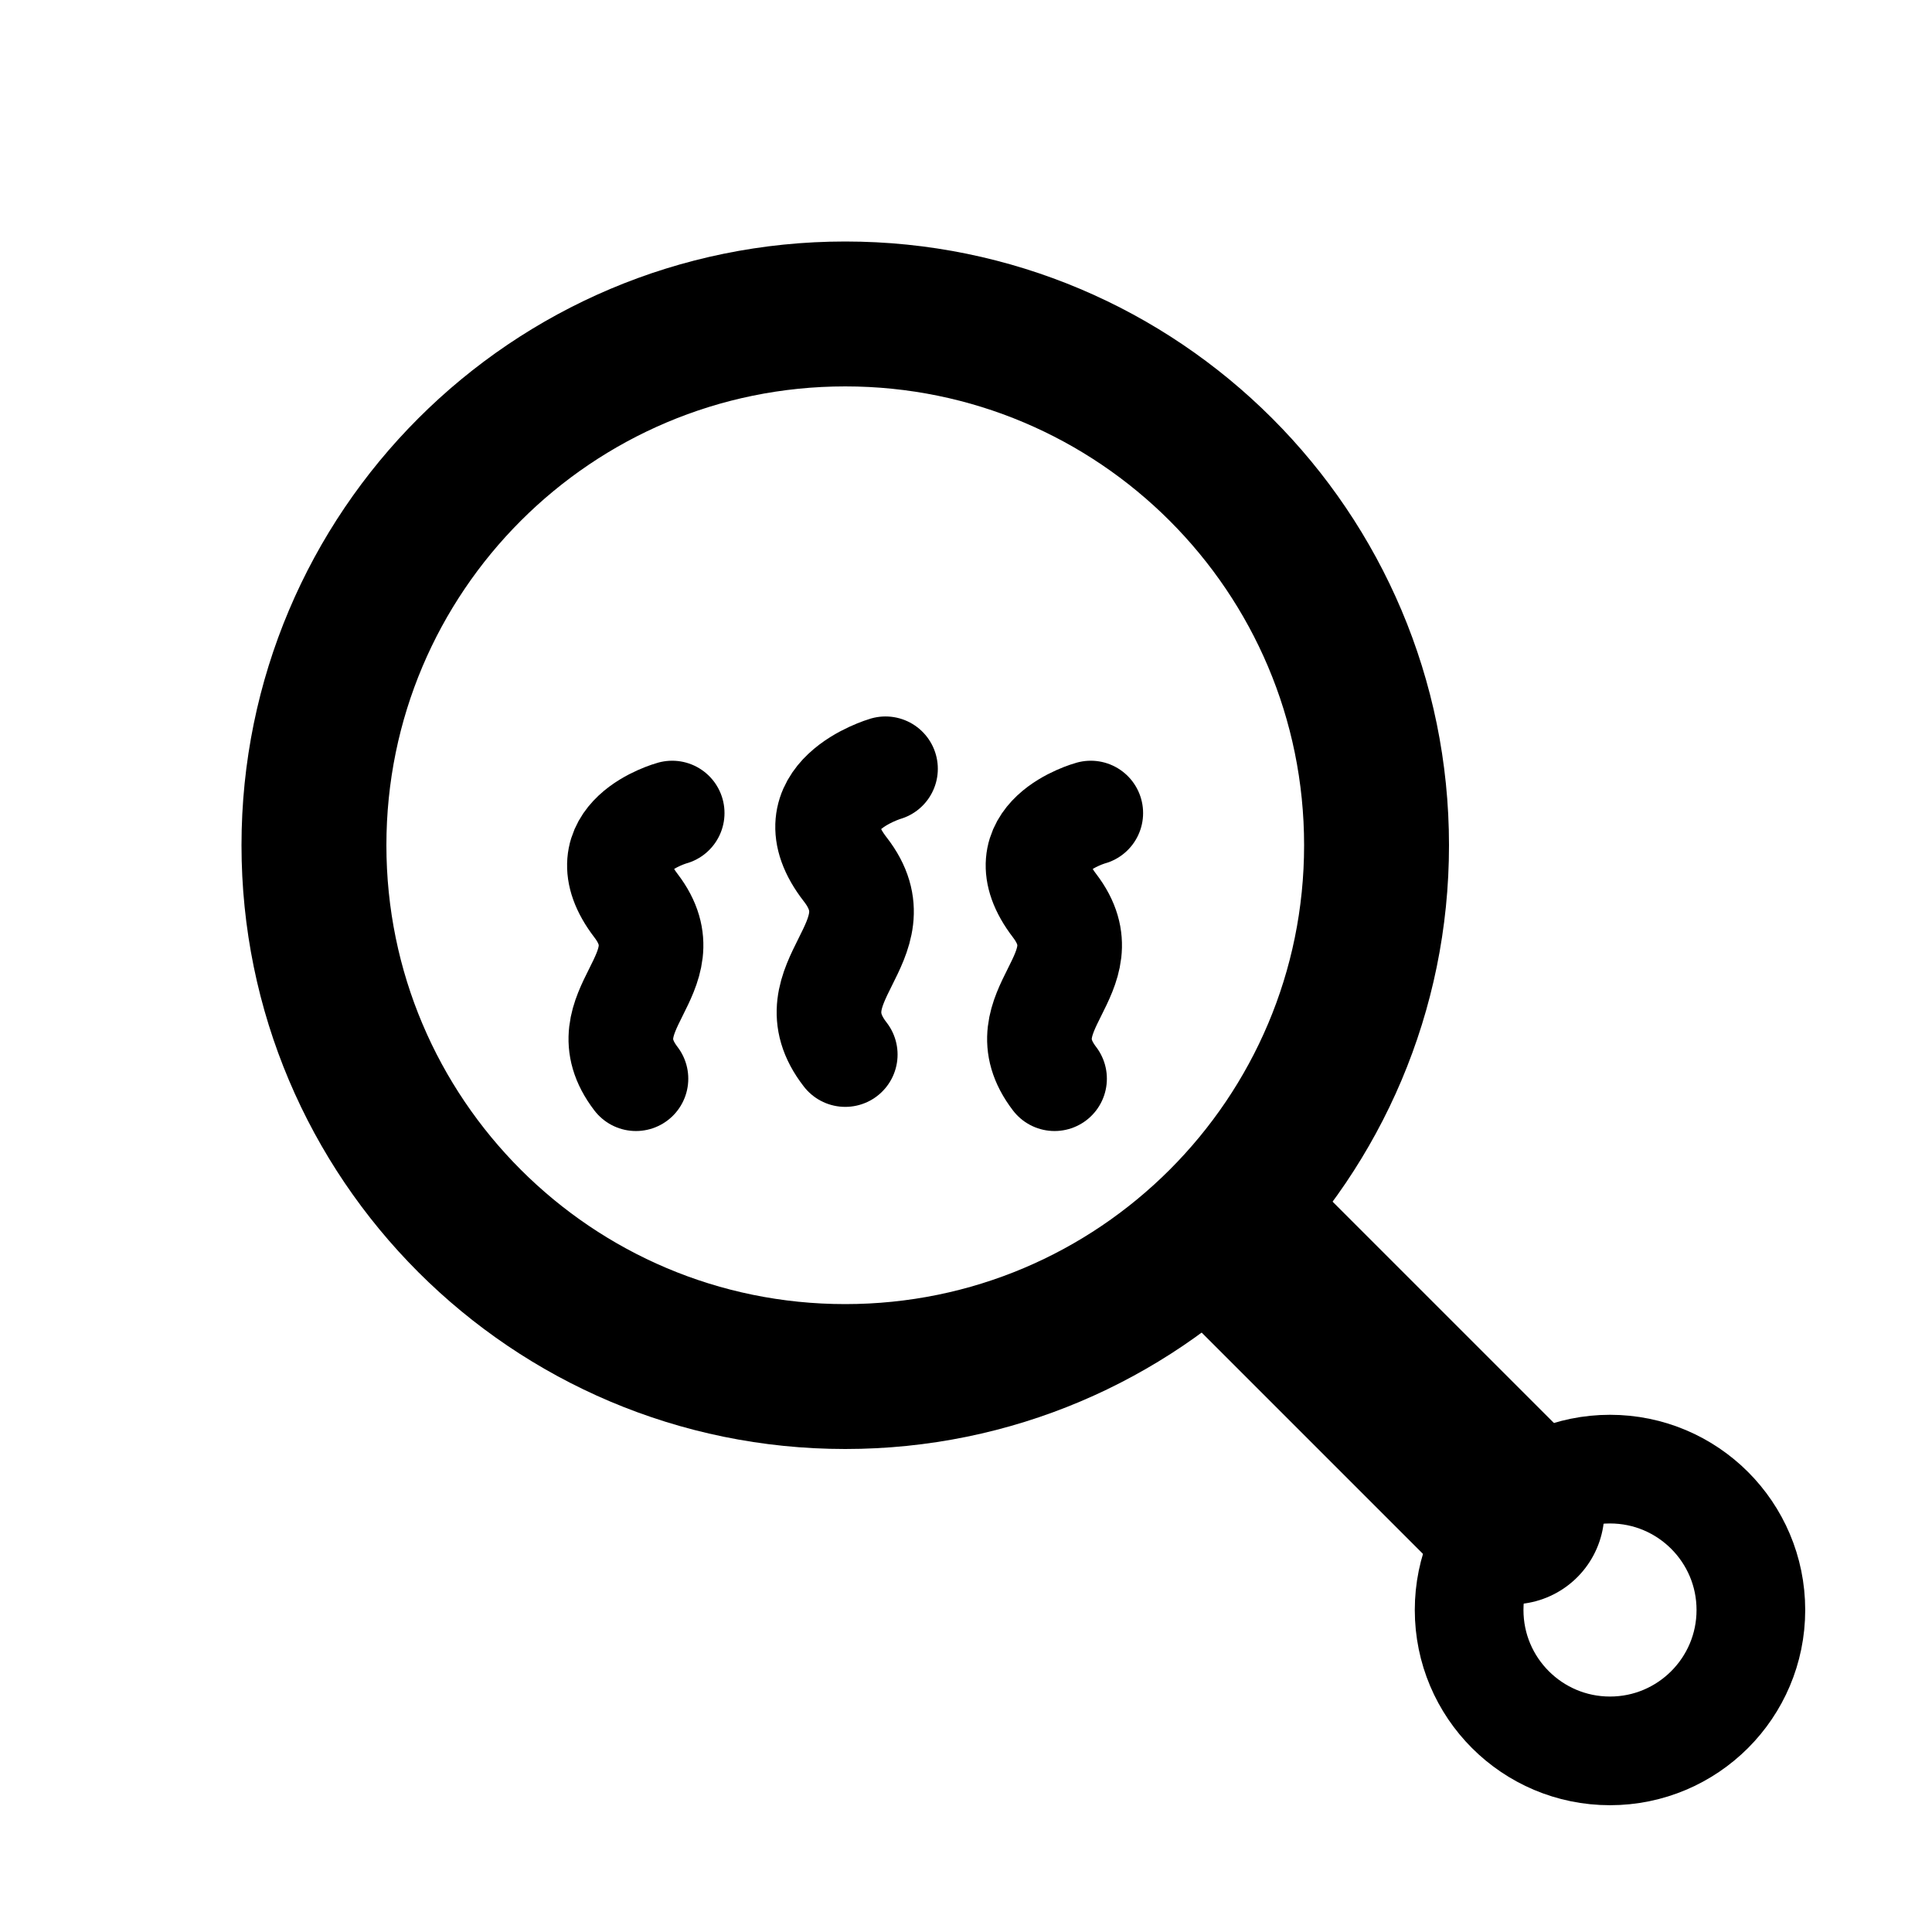
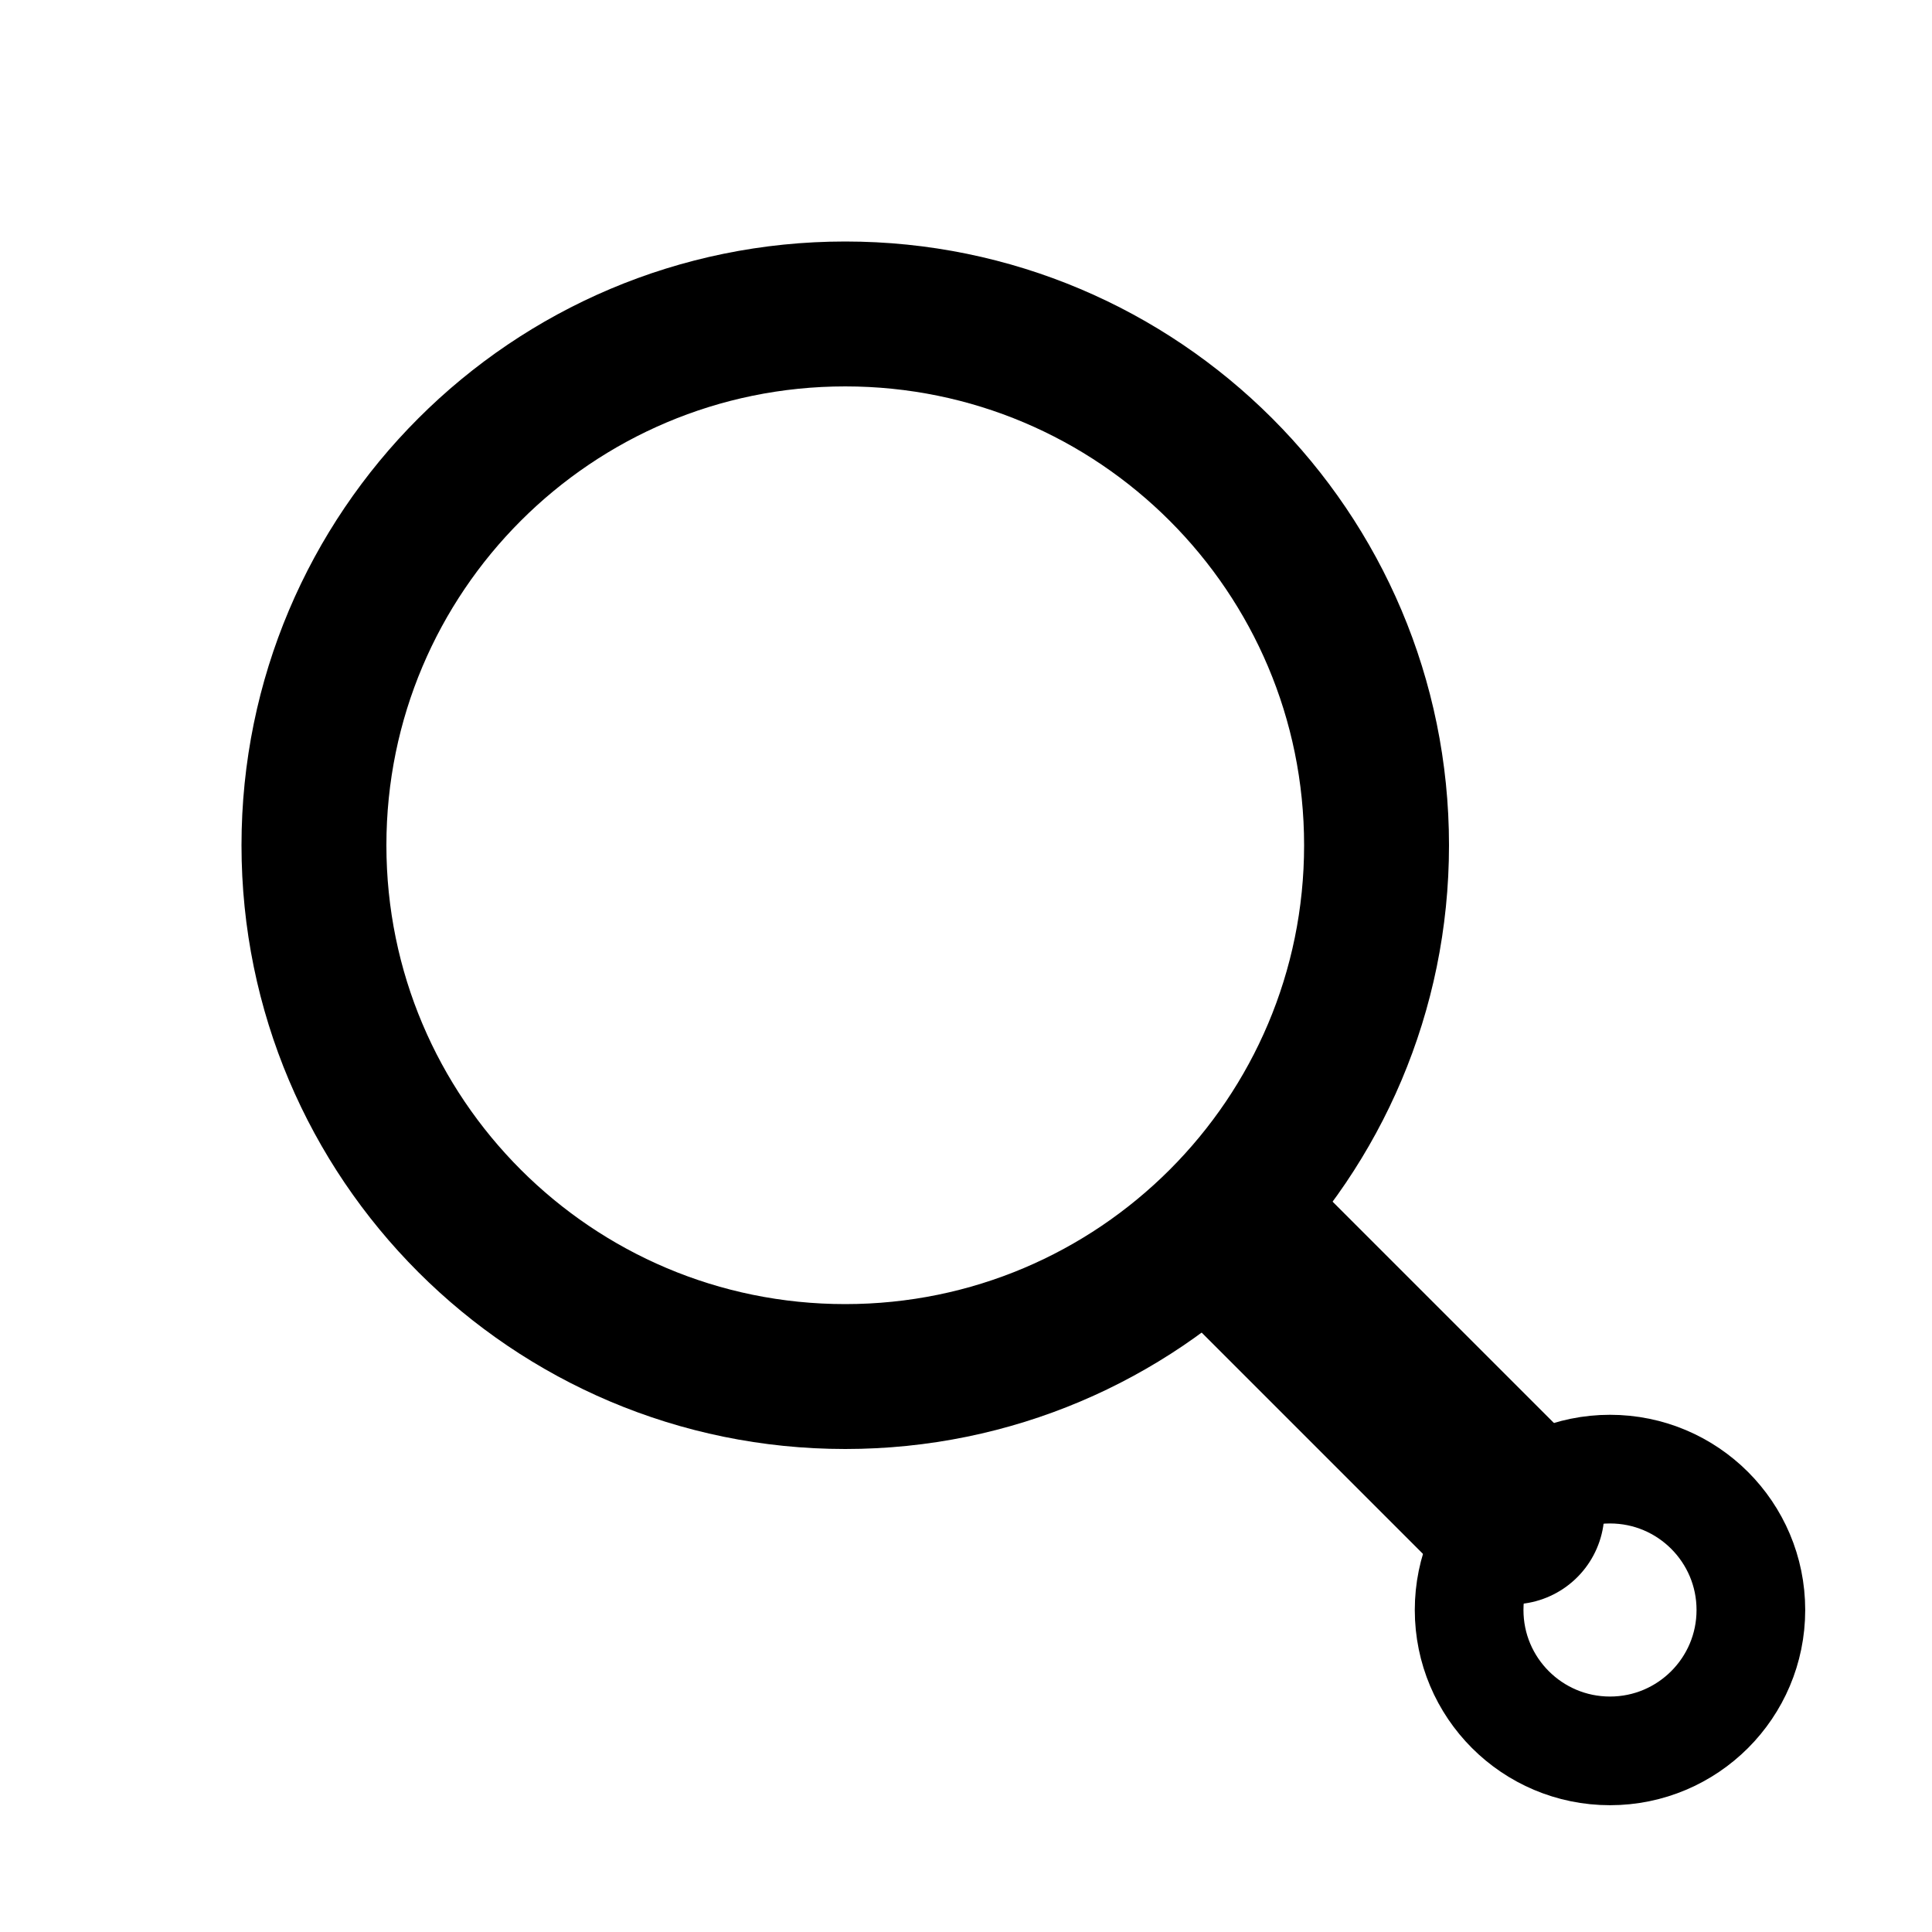
<svg viewBox="0 0 24 24" fill="none" stroke="currentColor" stroke-width="1.8" stroke-linecap="round" stroke-linejoin="round" aria-hidden="true" focusable="false">
  <circle cx="10.5" cy="10.5" r="6.6" />
  <path d="M15.4 15.4l3.38 3.38" stroke-width="2.3" />
  <circle cx="20" cy="20" r="1.75" stroke-width="1.35" />
-   <g stroke-width="1.3">
-     <path class="sr-wisp" d="M7.9 13.4c-.65-.85.65-1.3 0-2.15s.45-1.15.45-1.15" />
-     <path class="sr-wisp sr-wisp--2" d="M10.5 13.1c-.7-.9.7-1.4 0-2.3s.5-1.25.5-1.25" />
-     <path class="sr-wisp sr-wisp--3" d="M13.1 13.4c-.65-.85.65-1.3 0-2.15s.45-1.15.45-1.15" />
-   </g>
</svg>
